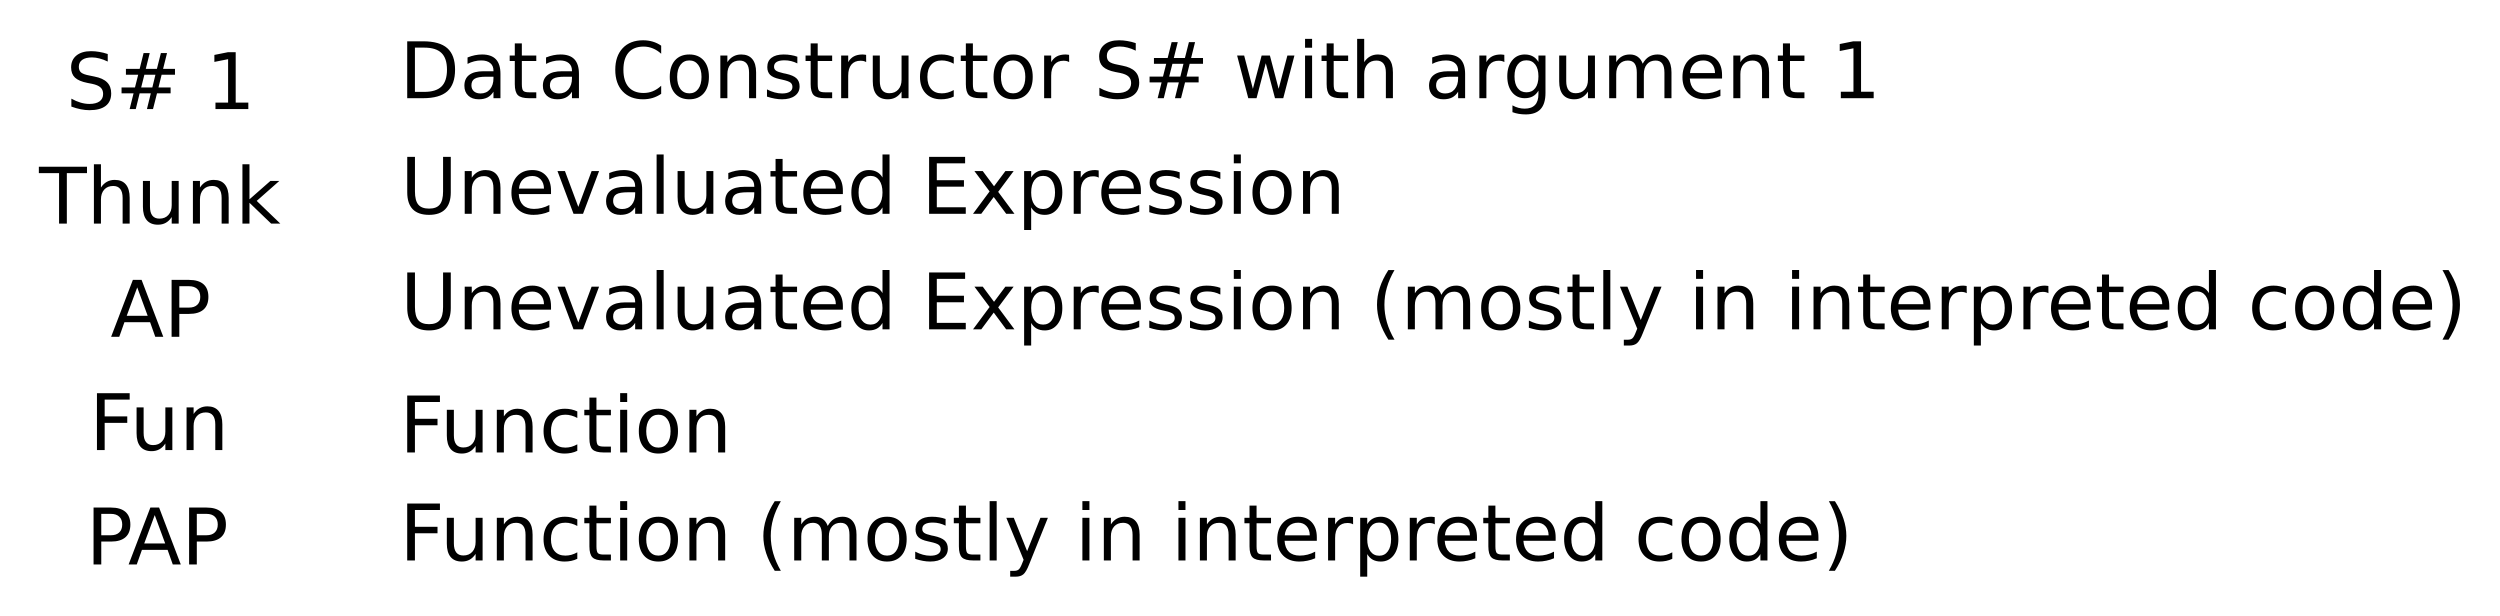
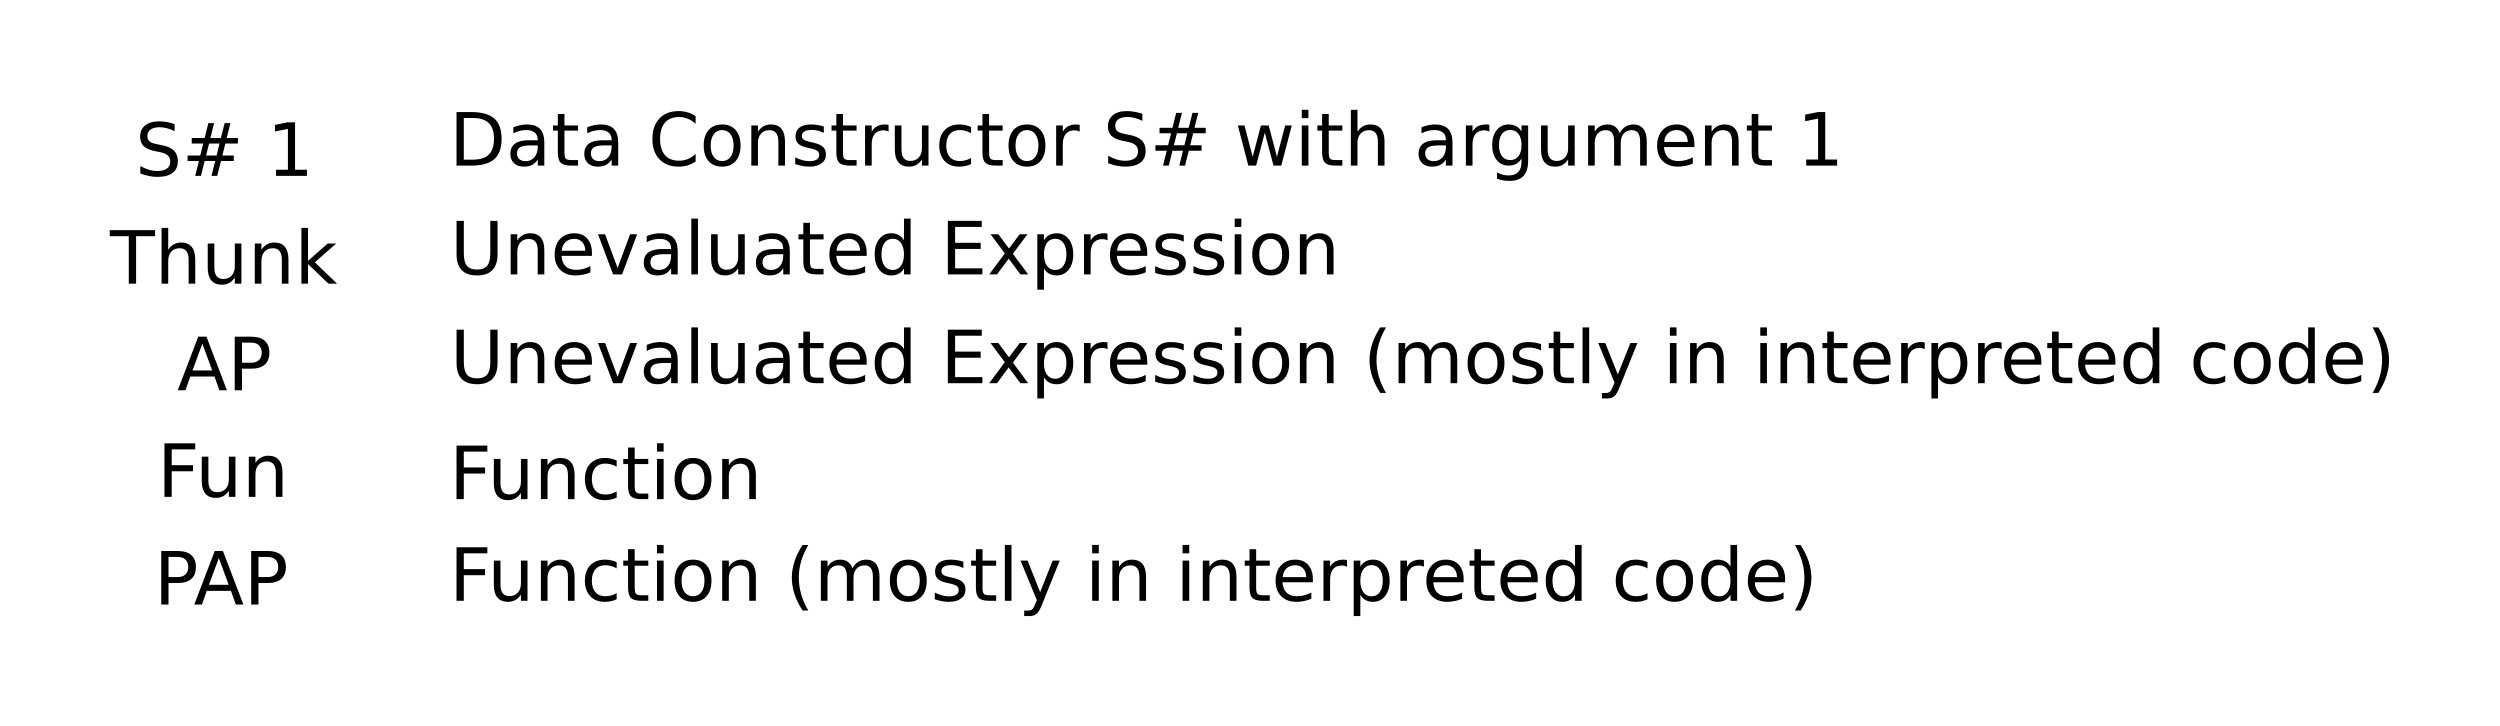
- <svg xmlns="http://www.w3.org/2000/svg" width="643.309" height="158.401" id="svg3254" version="1.1">
+ <svg xmlns="http://www.w3.org/2000/svg" width="683.329" height="198.401" id="svg3254" version="1.1">
  <defs id="defs3256" />
-   <g id="layer1" transform="translate(-126.4685,-280.8191)">
+   <g id="layer1" transform="translate(-106.4685,-260.8191)">
    <g id="g3419">
      <text id="text3379" y="308.89" x="143.442" style="font-size:20.1px;font-style:normal;font-variant:normal;font-weight:normal;font-stretch:normal;line-height:125%;letter-spacing:0px;word-spacing:0px;fill:#000000;fill-opacity:1;stroke:none;font-family:DejaVu Sans;-inkscape-font-specification:DejaVu Sans" xml:space="preserve">
        <tspan y="308.89" x="143.442" id="tspan3381">S# 1</tspan>
      </text>
      <text id="text3383" y="338.359" x="136.527" style="font-size:20.1px;font-style:normal;font-variant:normal;font-weight:normal;font-stretch:normal;line-height:125%;letter-spacing:0px;word-spacing:0px;fill:#000000;fill-opacity:1;stroke:none;font-family:DejaVu Sans;-inkscape-font-specification:DejaVu Sans" xml:space="preserve">
        <tspan y="338.359" x="136.527" id="tspan3385">Thunk</tspan>
      </text>
      <text id="text3387" y="396.633" x="149.448" style="font-size:20.1px;font-style:normal;font-variant:normal;font-weight:normal;font-stretch:normal;line-height:125%;letter-spacing:0px;word-spacing:0px;fill:#000000;fill-opacity:1;stroke:none;font-family:DejaVu Sans;-inkscape-font-specification:DejaVu Sans" xml:space="preserve">
        <tspan y="396.633" x="149.448" id="tspan3389">Fun</tspan>
      </text>
      <text id="text3391" y="367.484" x="154.905" style="font-size:20.1px;font-style:normal;font-variant:normal;font-weight:normal;font-stretch:normal;line-height:125%;letter-spacing:0px;word-spacing:0px;fill:#000000;fill-opacity:1;stroke:none;font-family:DejaVu Sans;-inkscape-font-specification:DejaVu Sans" xml:space="preserve">
        <tspan y="367.484" x="154.905" id="tspan3393">AP</tspan>
      </text>
      <text id="text3399" y="426.068" x="148.575" style="font-size:20.1px;font-style:normal;font-variant:normal;font-weight:normal;font-stretch:normal;line-height:125%;letter-spacing:0px;word-spacing:0px;fill:#000000;fill-opacity:1;stroke:none;font-family:DejaVu Sans;-inkscape-font-specification:DejaVu Sans" xml:space="preserve">
        <tspan y="426.068" x="148.575" id="tspan3401">PAP</tspan>
      </text>
    </g>
    <g id="g3407" transform="translate(0,-3.048355)">
      <text xml:space="preserve" style="font-size:20.1px;font-style:normal;font-variant:normal;font-weight:normal;font-stretch:normal;line-height:125%;letter-spacing:0px;word-spacing:0px;fill:#000000;fill-opacity:1;stroke:none;font-family:DejaVu Sans;-inkscape-font-specification:DejaVu Sans" x="229.287" y="309.139" id="text3198">
        <tspan id="tspan3200" x="229.287" y="309.139">Data Constructor S# with argument 1</tspan>
      </text>
      <text xml:space="preserve" style="font-size:20.1px;font-style:normal;font-variant:normal;font-weight:normal;font-stretch:normal;line-height:125%;letter-spacing:0px;word-spacing:0px;fill:#000000;fill-opacity:1;stroke:none;font-family:DejaVu Sans;-inkscape-font-specification:DejaVu Sans" x="229.512" y="338.876" id="text3202">
        <tspan id="tspan3204" x="229.512" y="338.876">Unevaluated Expression</tspan>
      </text>
      <text xml:space="preserve" style="font-size:20.1px;font-style:normal;font-variant:normal;font-weight:normal;font-stretch:normal;line-height:125%;letter-spacing:0px;word-spacing:0px;fill:#000000;fill-opacity:1;stroke:none;font-family:DejaVu Sans;-inkscape-font-specification:DejaVu Sans" x="229.287" y="400.299" id="text3206">
        <tspan id="tspan3208" x="229.287" y="400.299">Function</tspan>
      </text>
      <text id="text3395" y="368.613" x="229.512" style="font-size:20.1px;font-style:normal;font-variant:normal;font-weight:normal;font-stretch:normal;line-height:125%;letter-spacing:0px;word-spacing:0px;fill:#000000;fill-opacity:1;stroke:none;font-family:DejaVu Sans;-inkscape-font-specification:DejaVu Sans" xml:space="preserve">
        <tspan y="368.613" x="229.512" id="tspan3397">Unevaluated Expression (mostly in interpreted code)</tspan>
      </text>
      <text id="text3403" y="428.088" x="229.287" style="font-size:20.1px;font-style:normal;font-variant:normal;font-weight:normal;font-stretch:normal;line-height:125%;letter-spacing:0px;word-spacing:0px;fill:#000000;fill-opacity:1;stroke:none;font-family:DejaVu Sans;-inkscape-font-specification:DejaVu Sans" xml:space="preserve">
        <tspan y="428.088" x="229.287" id="tspan3405">Function (mostly in interpreted code)</tspan>
      </text>
    </g>
  </g>
</svg>
